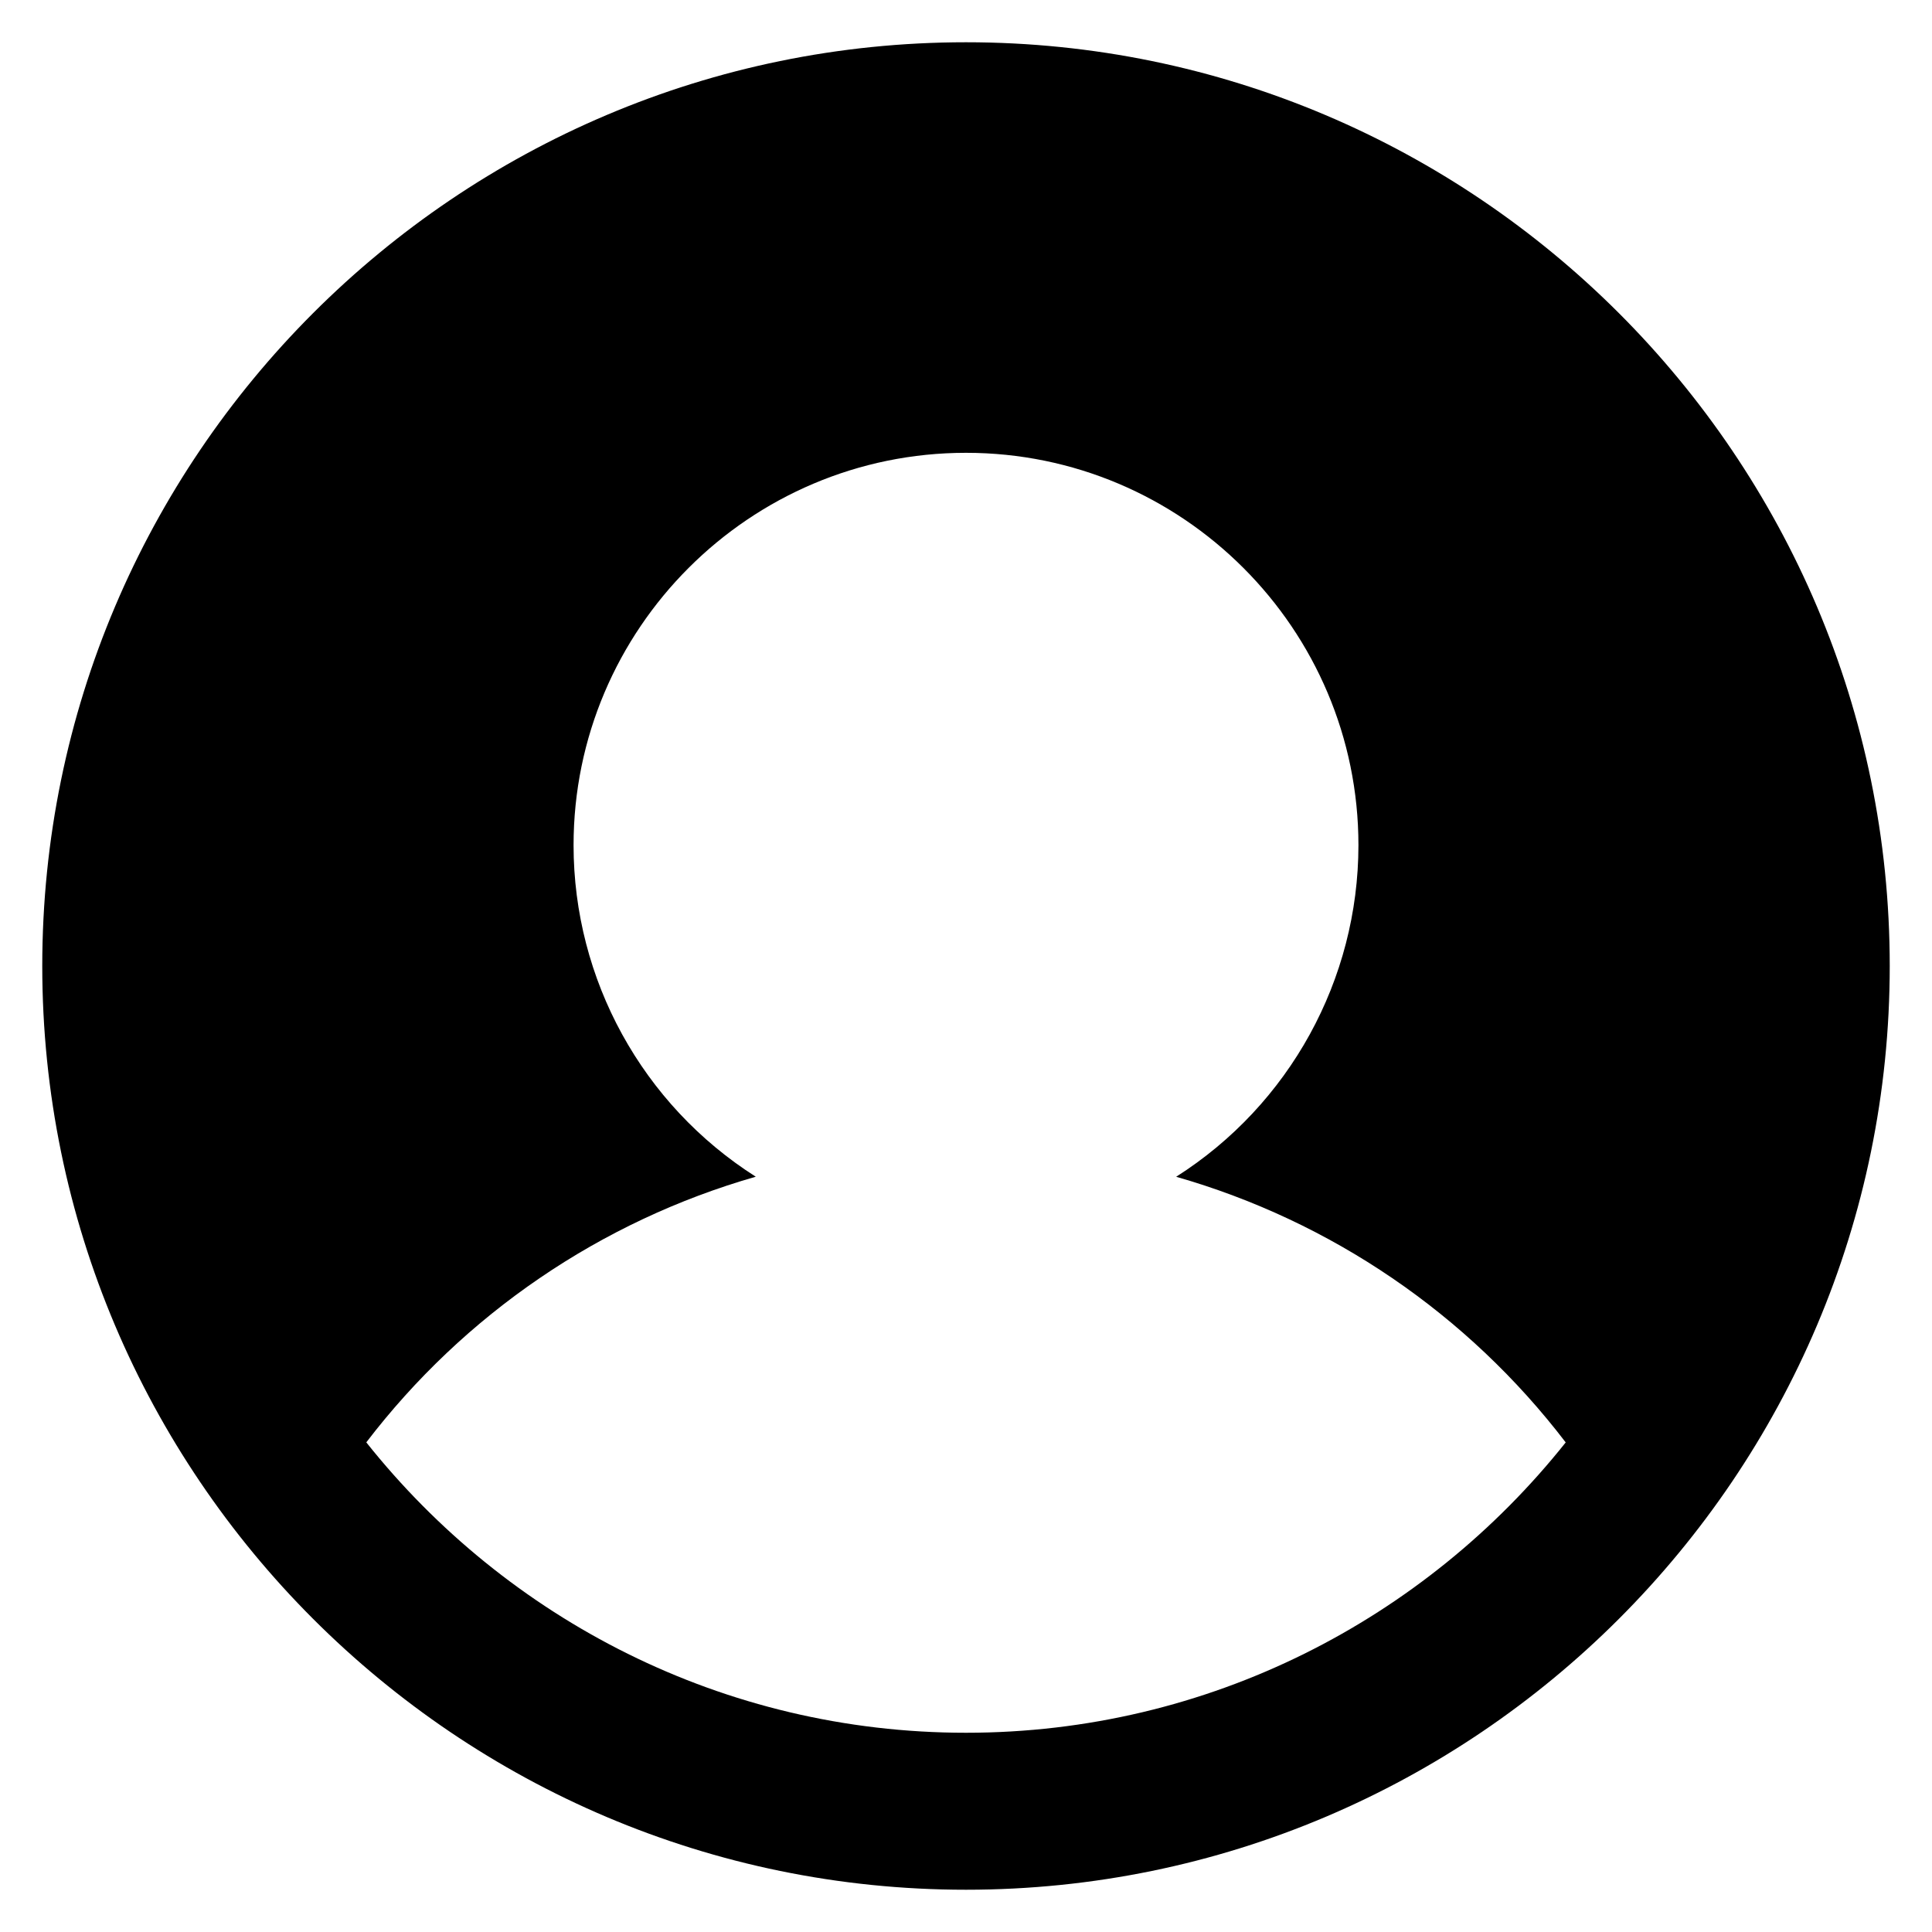
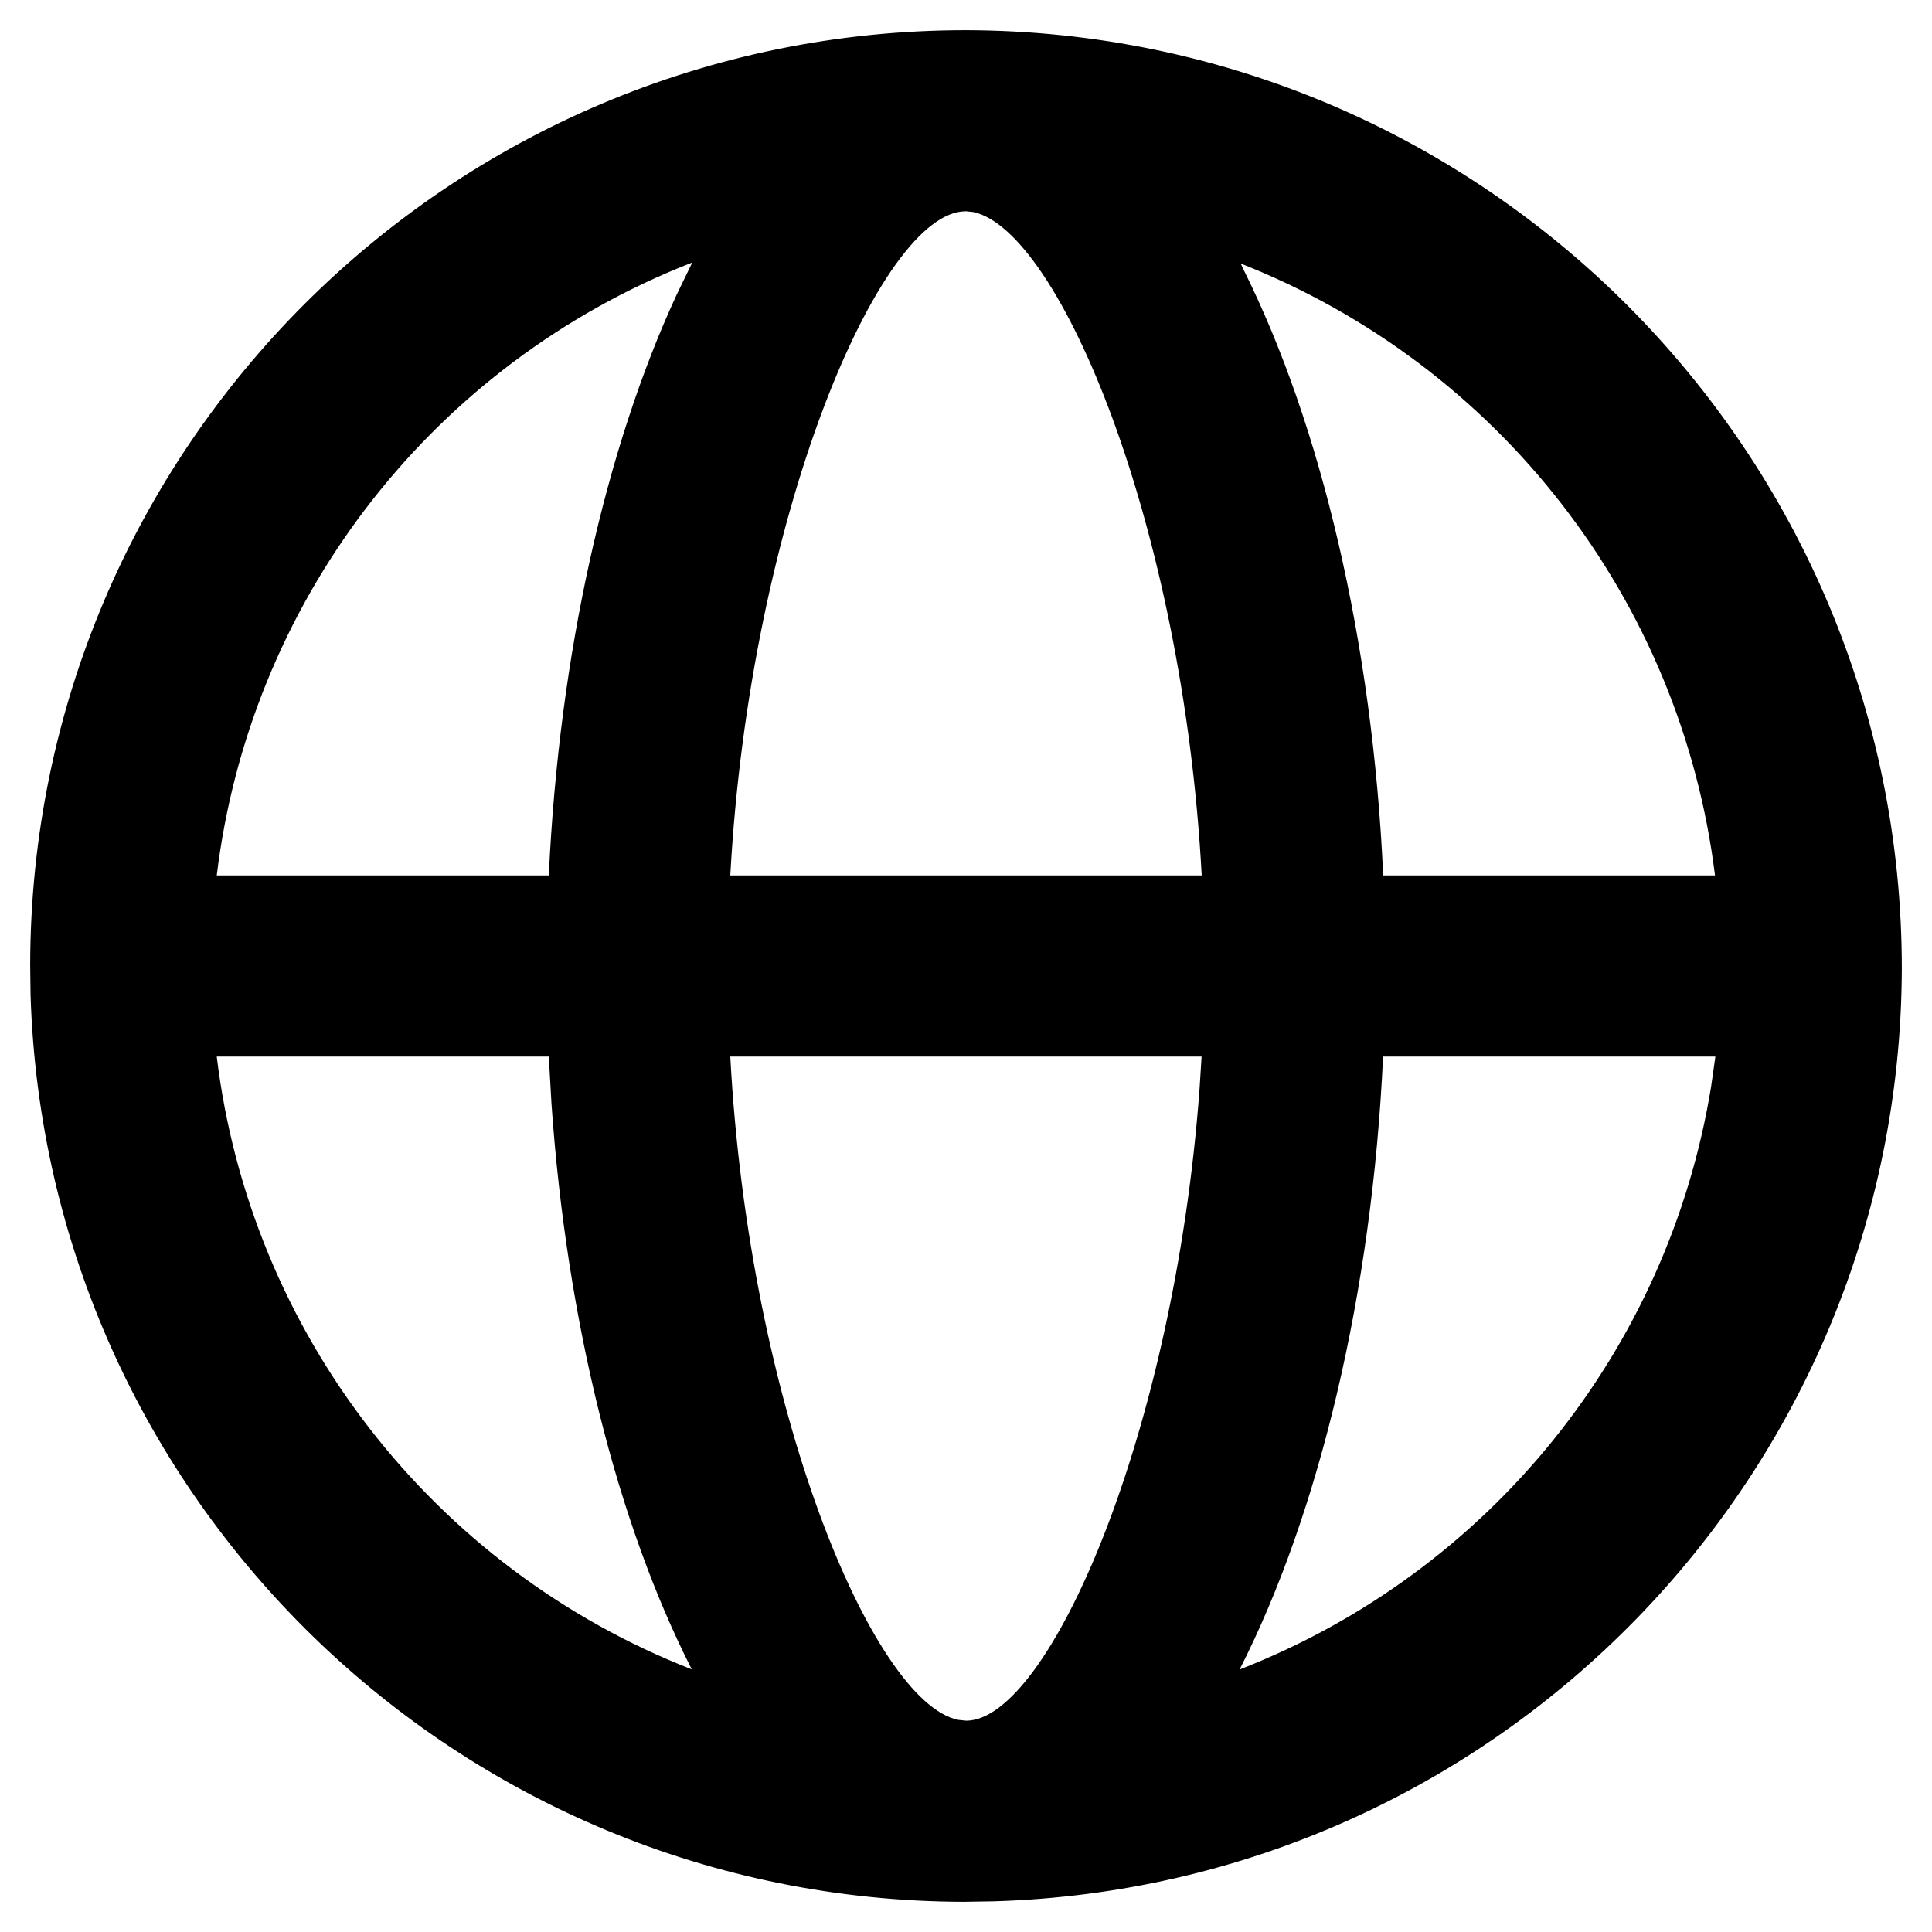
- <svg xmlns="http://www.w3.org/2000/svg" viewBox="0 0 32 32" aria-hidden="true" role="presentation" focusable="false" style="display: block; height: 100%; width: 100%; fill: currentcolor;">
-   <path d="m16 .7c-8.437 0-15.3 6.863-15.3 15.3s6.863 15.3 15.3 15.3 15.3-6.863 15.3-15.3-6.863-15.3-15.3-15.3zm0 28c-4.021 0-7.605-1.884-9.933-4.81a12.425 12.425 0 0 1 6.451-4.4 6.507 6.507 0 0 1 -3.018-5.49c0-3.584 2.916-6.5 6.5-6.5s6.5 2.916 6.5 6.5a6.513 6.513 0 0 1 -3.019 5.491 12.42 12.42 0 0 1 6.452 4.4c-2.328 2.925-5.912 4.809-9.933 4.809z" />
+ <svg xmlns="http://www.w3.org/2000/svg" viewBox="0 0 16 16" aria-hidden="true" role="presentation" focusable="false" style="display: block; height: 16px; width: 16px; fill: currentcolor;">
+   <path d="m8.002.25a7.77 7.77 0 0 1 7.748 7.776 7.75 7.75 0 0 1 -7.521 7.72l-.246.004a7.75 7.75 0 0 1 -7.73-7.513l-.003-.245a7.75 7.75 0 0 1 7.752-7.742zm1.949 8.5h-3.903c.155 2.897 1.176 5.343 1.886 5.493l.068.007c.68-.002 1.72-2.365 1.932-5.23zm4.255 0h-2.752c-.091 1.96-.53 3.783-1.188 5.076a6.257 6.257 0 0 0 3.905-4.829zm-9.661 0h-2.75a6.257 6.257 0 0 0 3.934 5.075c-.615-1.208-1.036-2.875-1.162-4.686l-.022-.39zm1.188-6.576-.115.046a6.257 6.257 0 0 0 -3.823 5.03h2.75c.085-1.83.471-3.54 1.059-4.81zm2.262-.424c-.702.002-1.784 2.512-1.947 5.5h3.904c-.156-2.903-1.178-5.343-1.892-5.494l-.065-.007zm2.28.432.023.05c.643 1.288 1.069 3.084 1.157 5.018h2.748a6.275 6.275 0 0 0 -3.929-5.068z" />
</svg>
